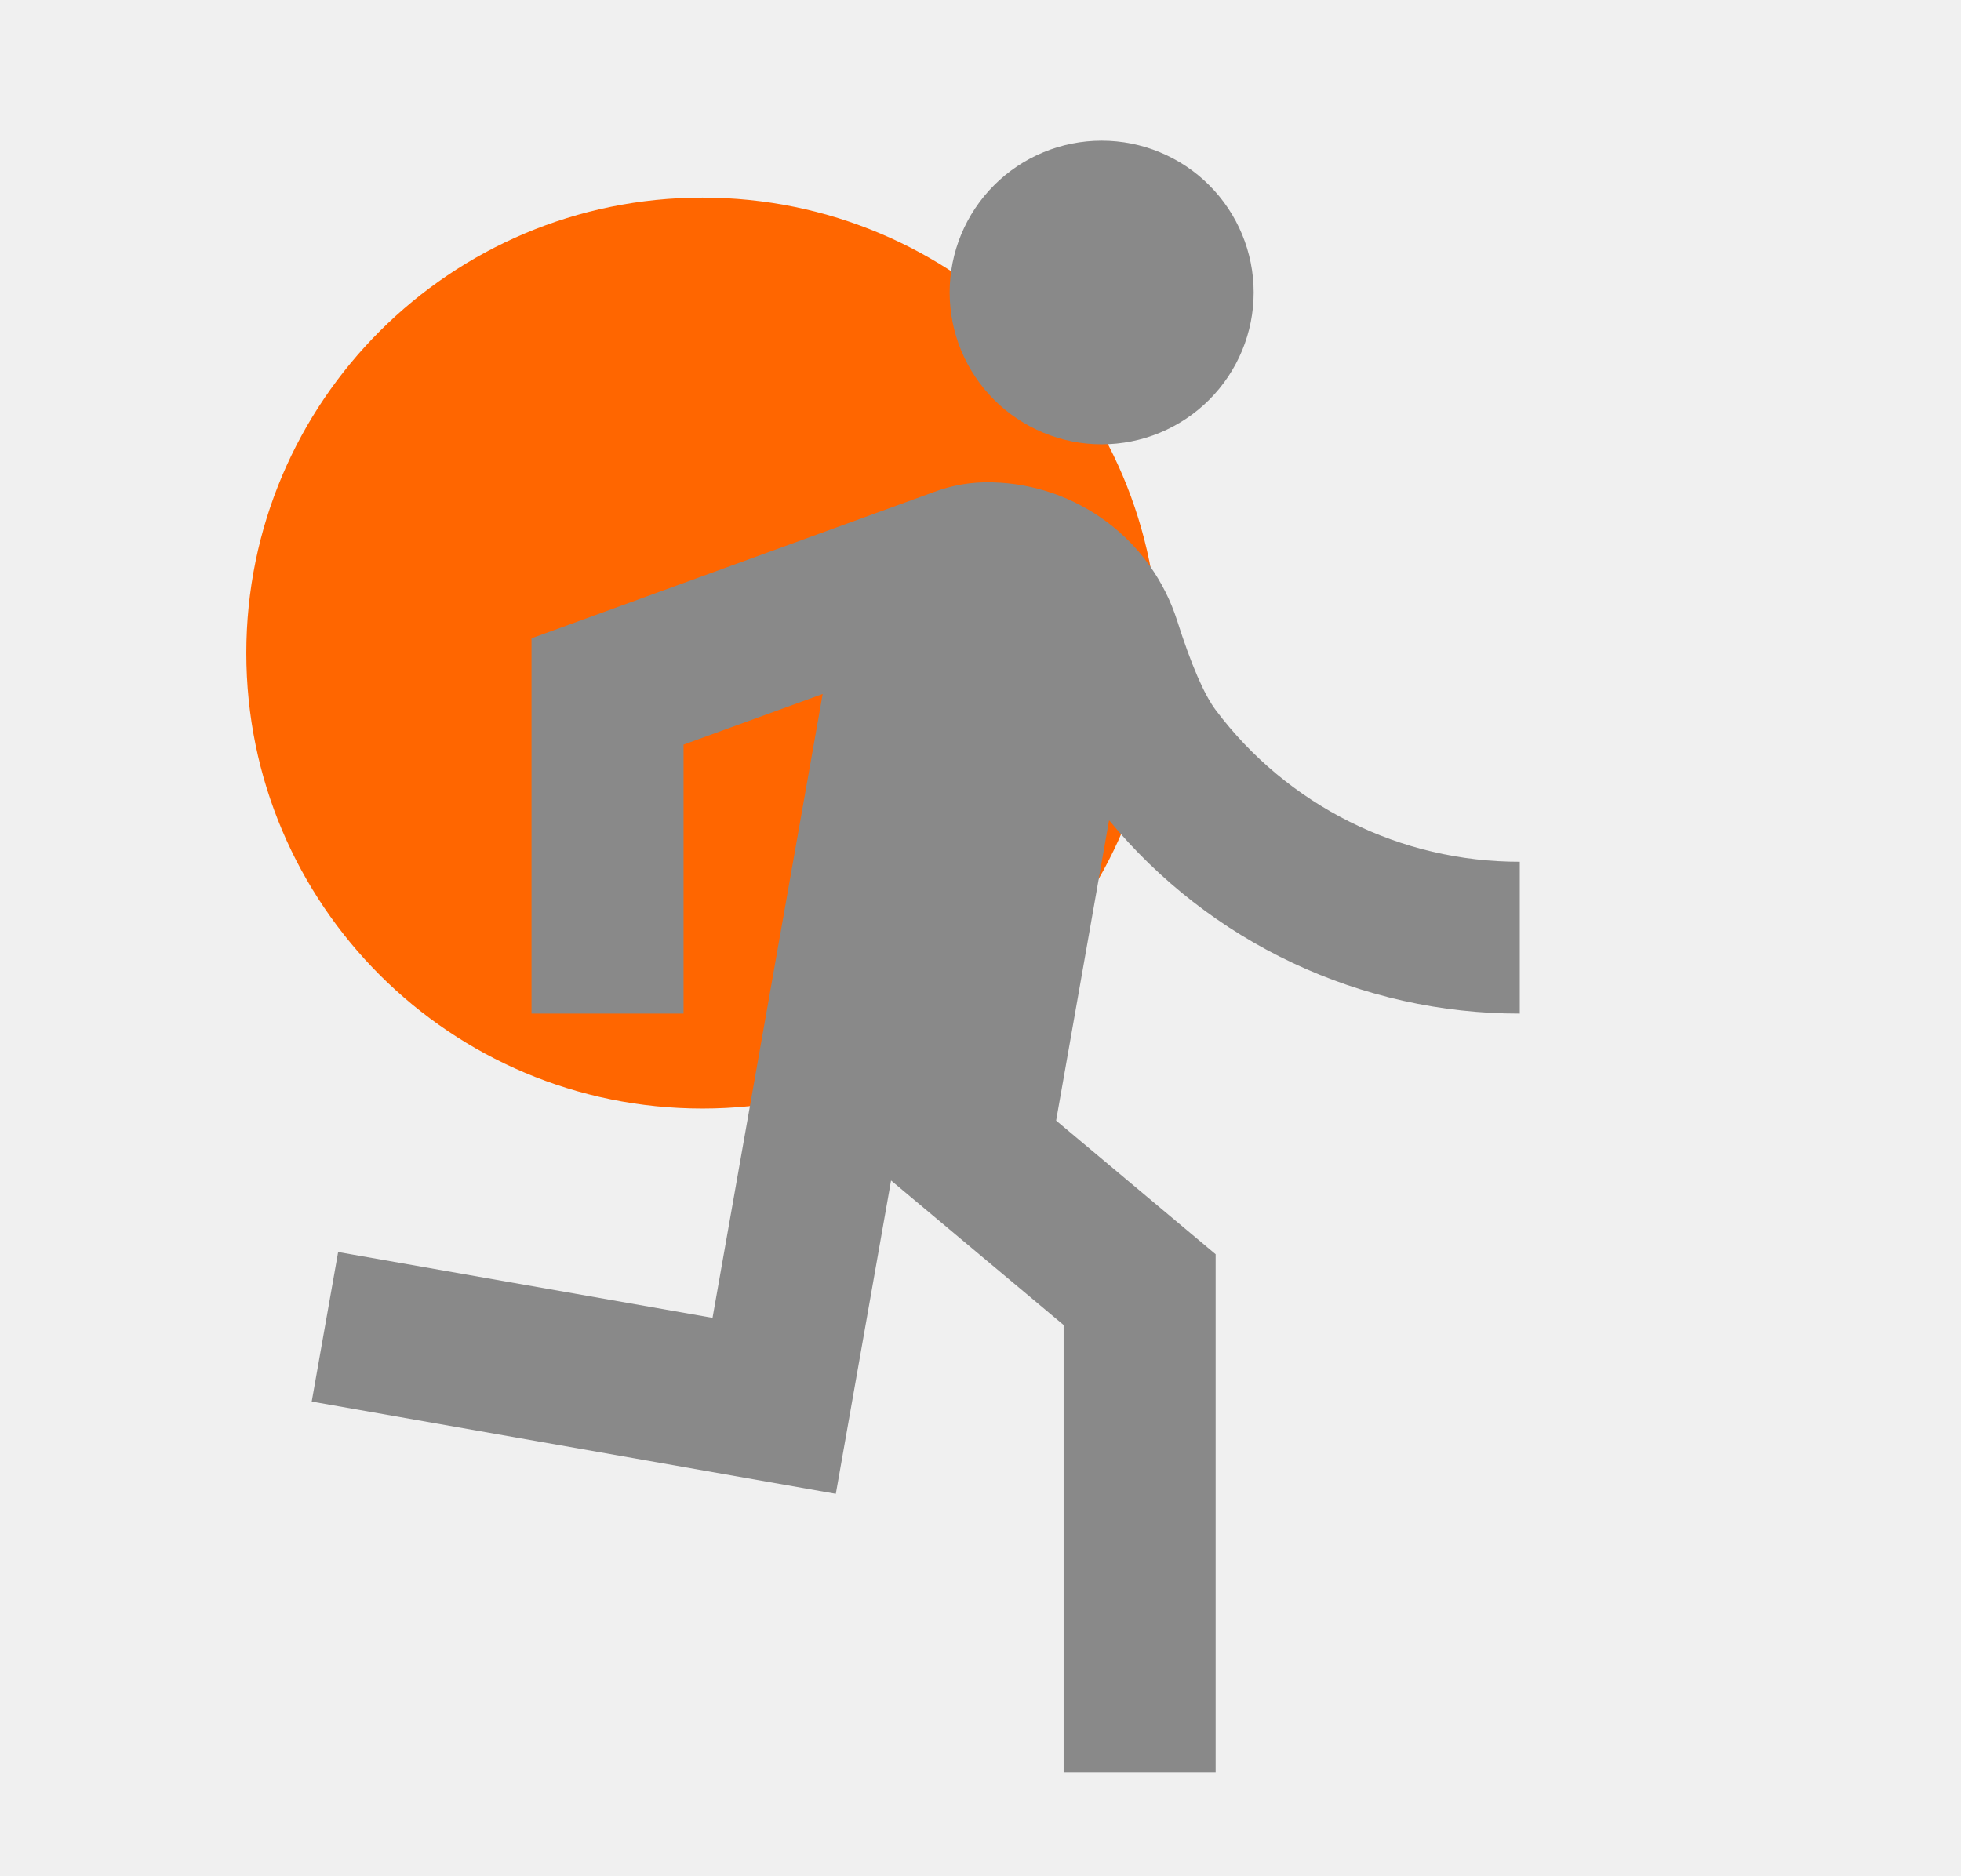
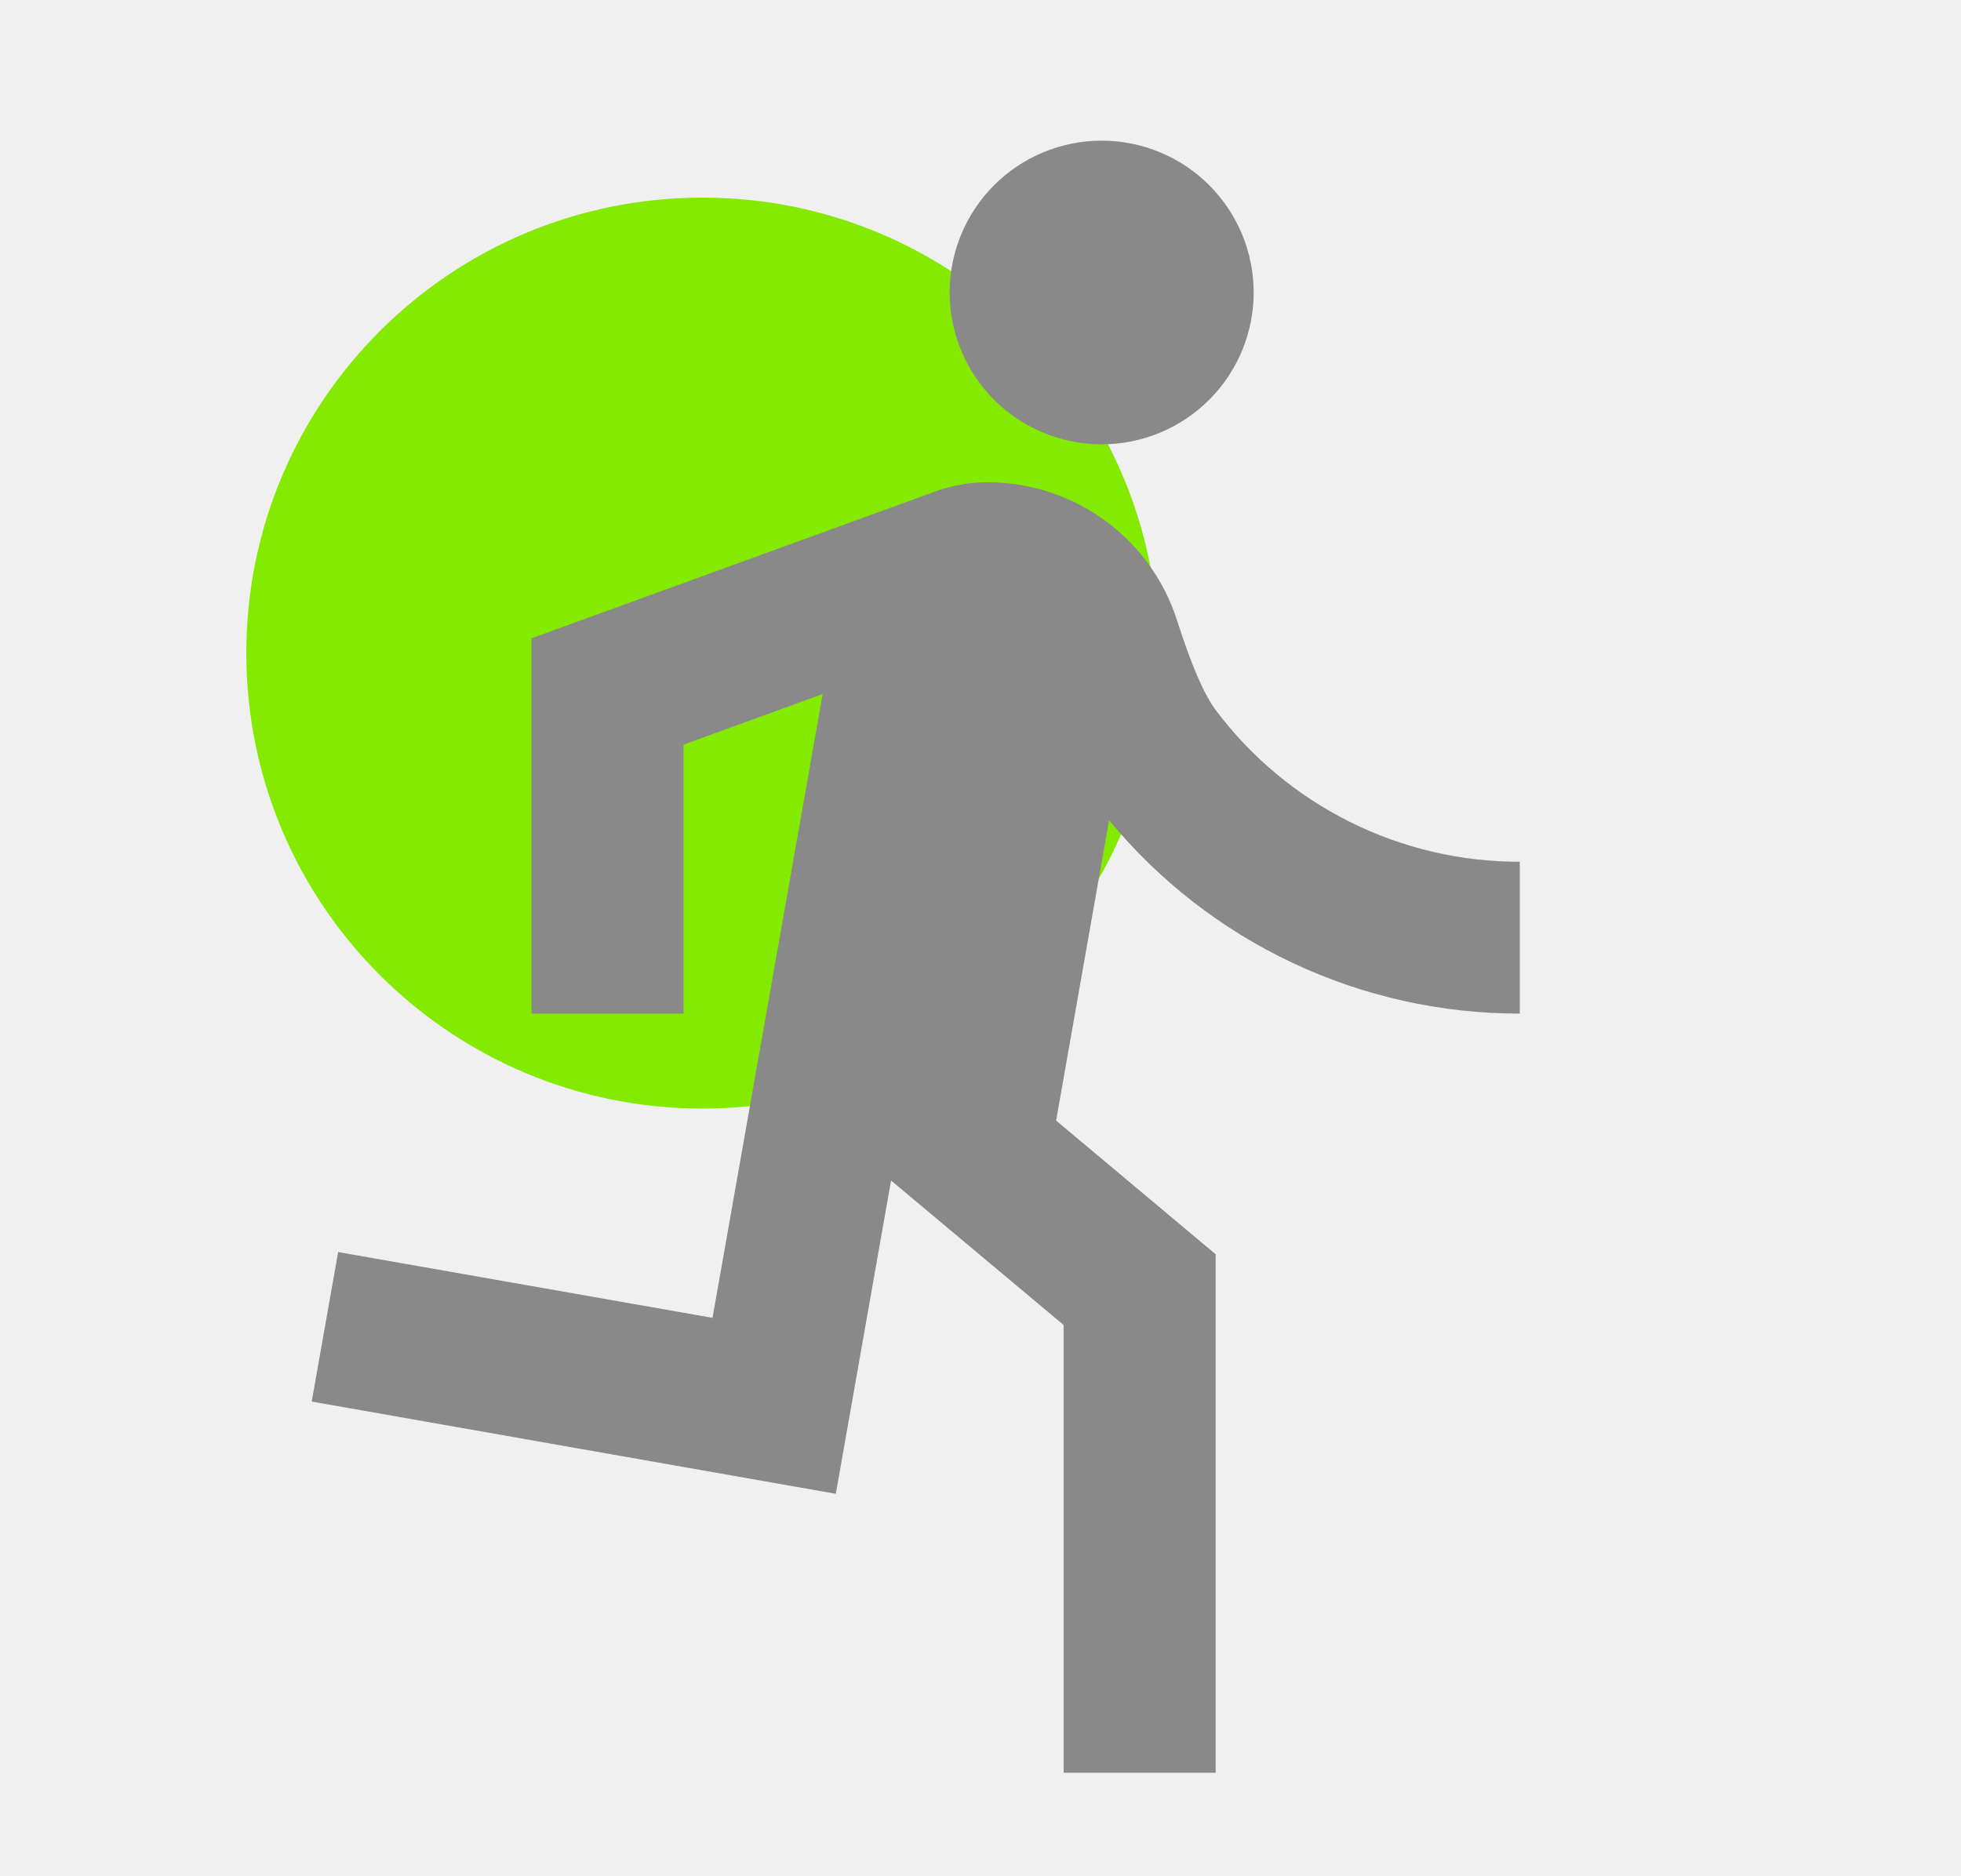
<svg xmlns="http://www.w3.org/2000/svg" width="23" height="22" viewBox="0 0 23 22" fill="none">
  <g clip-path="url(#clip0_1_9892)">
-     <ellipse cx="8.239" cy="7.661" rx="5.35" ry="5.343" fill="#FF6600" />
+     <ellipse cx="8.239" cy="7.661" rx="5.35" ry="5.343" fill="#83EA00" />
    <path d="M9.649 8.141L8.017 8.735V11.89H6.234V7.483H6.247L10.944 5.775C11.162 5.692 11.399 5.65 11.642 5.658C12.126 5.67 12.595 5.833 12.983 6.123C13.371 6.413 13.658 6.817 13.806 7.279C13.971 7.798 14.123 8.149 14.26 8.331C14.675 8.884 15.213 9.332 15.832 9.641C16.451 9.95 17.133 10.11 17.825 10.109V11.89C16.904 11.891 15.995 11.688 15.162 11.296C14.329 10.904 13.594 10.332 13.008 9.622L12.387 13.145L14.258 14.713V20.795H12.475V15.543L10.451 13.848L9.803 17.523L3.656 16.441L3.966 14.687L8.357 15.459L9.649 8.141ZM12.921 5.212C12.448 5.212 11.994 5.024 11.66 4.69C11.326 4.356 11.138 3.903 11.138 3.431C11.138 2.959 11.326 2.506 11.66 2.172C11.994 1.838 12.448 1.65 12.921 1.65C13.394 1.65 13.848 1.838 14.182 2.172C14.516 2.506 14.704 2.959 14.704 3.431C14.704 3.903 14.516 4.356 14.182 4.69C13.848 5.024 13.394 5.212 12.921 5.212Z" fill="#898989" />
  </g>
  <defs>
    <clipPath id="clip0_1_9892">
      <rect width="21.4" height="21.371" fill="white" transform="translate(0.882324 0.314209)" />
    </clipPath>
  </defs>
</svg>
